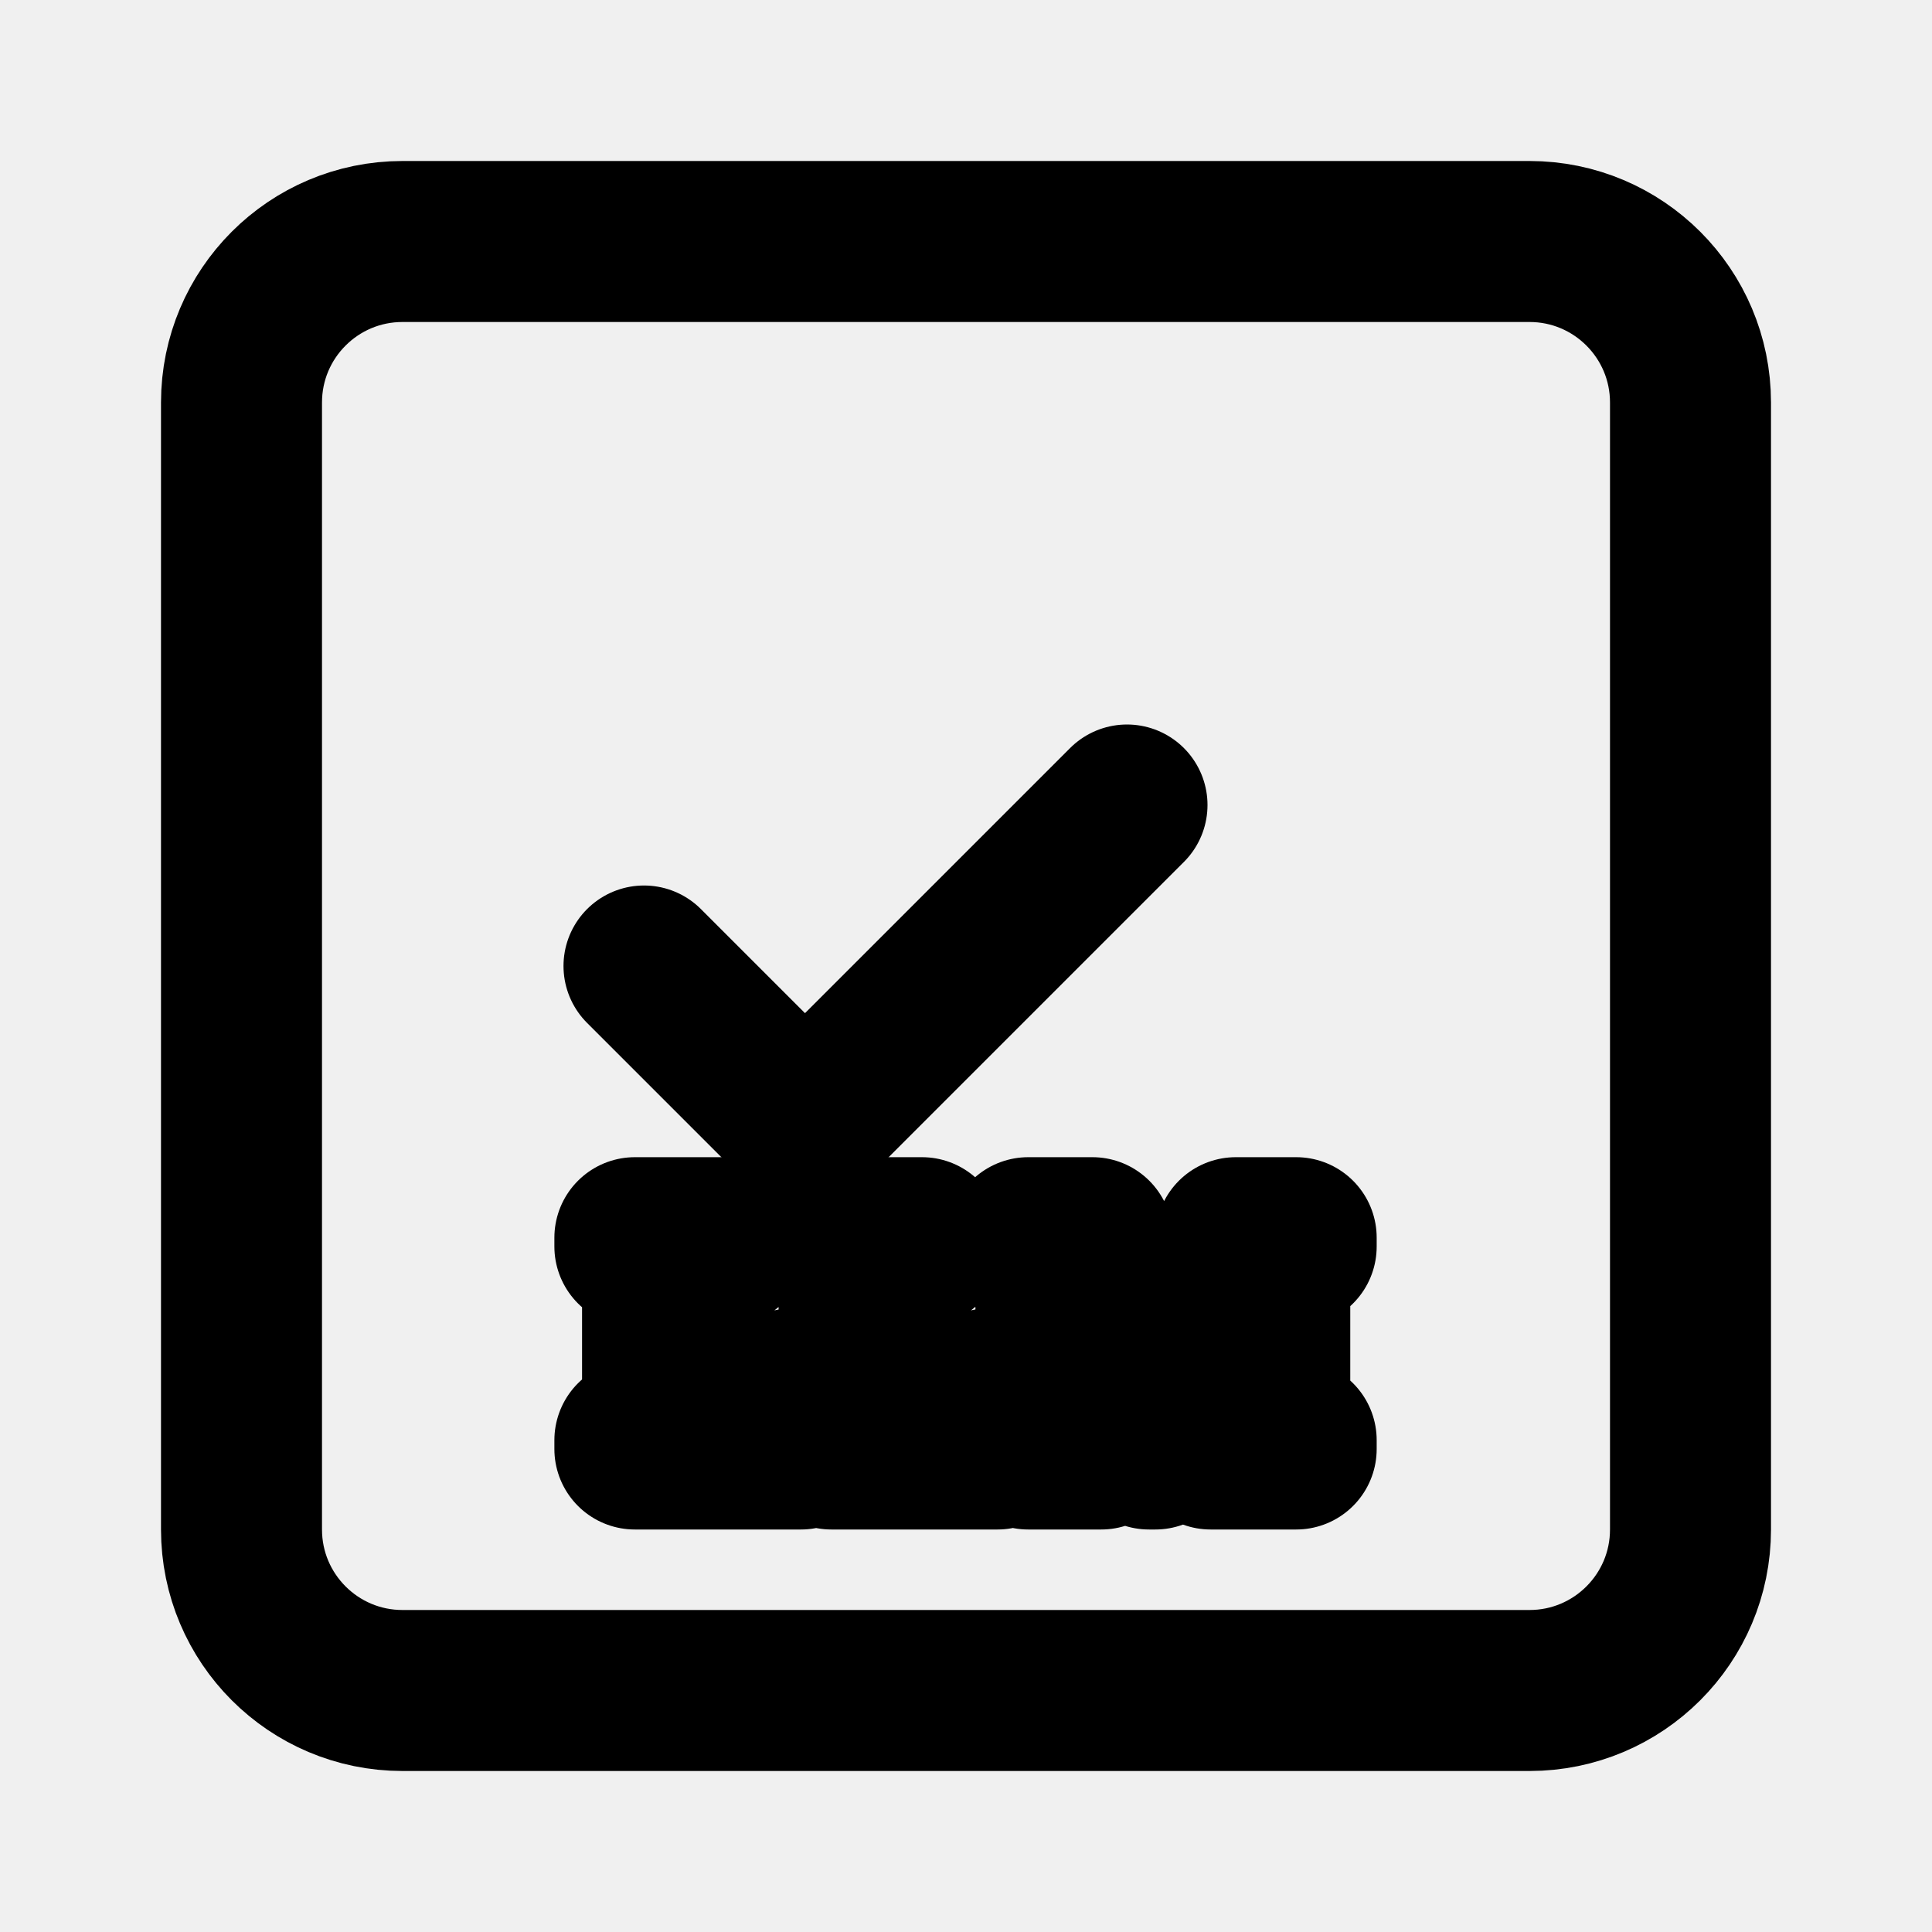
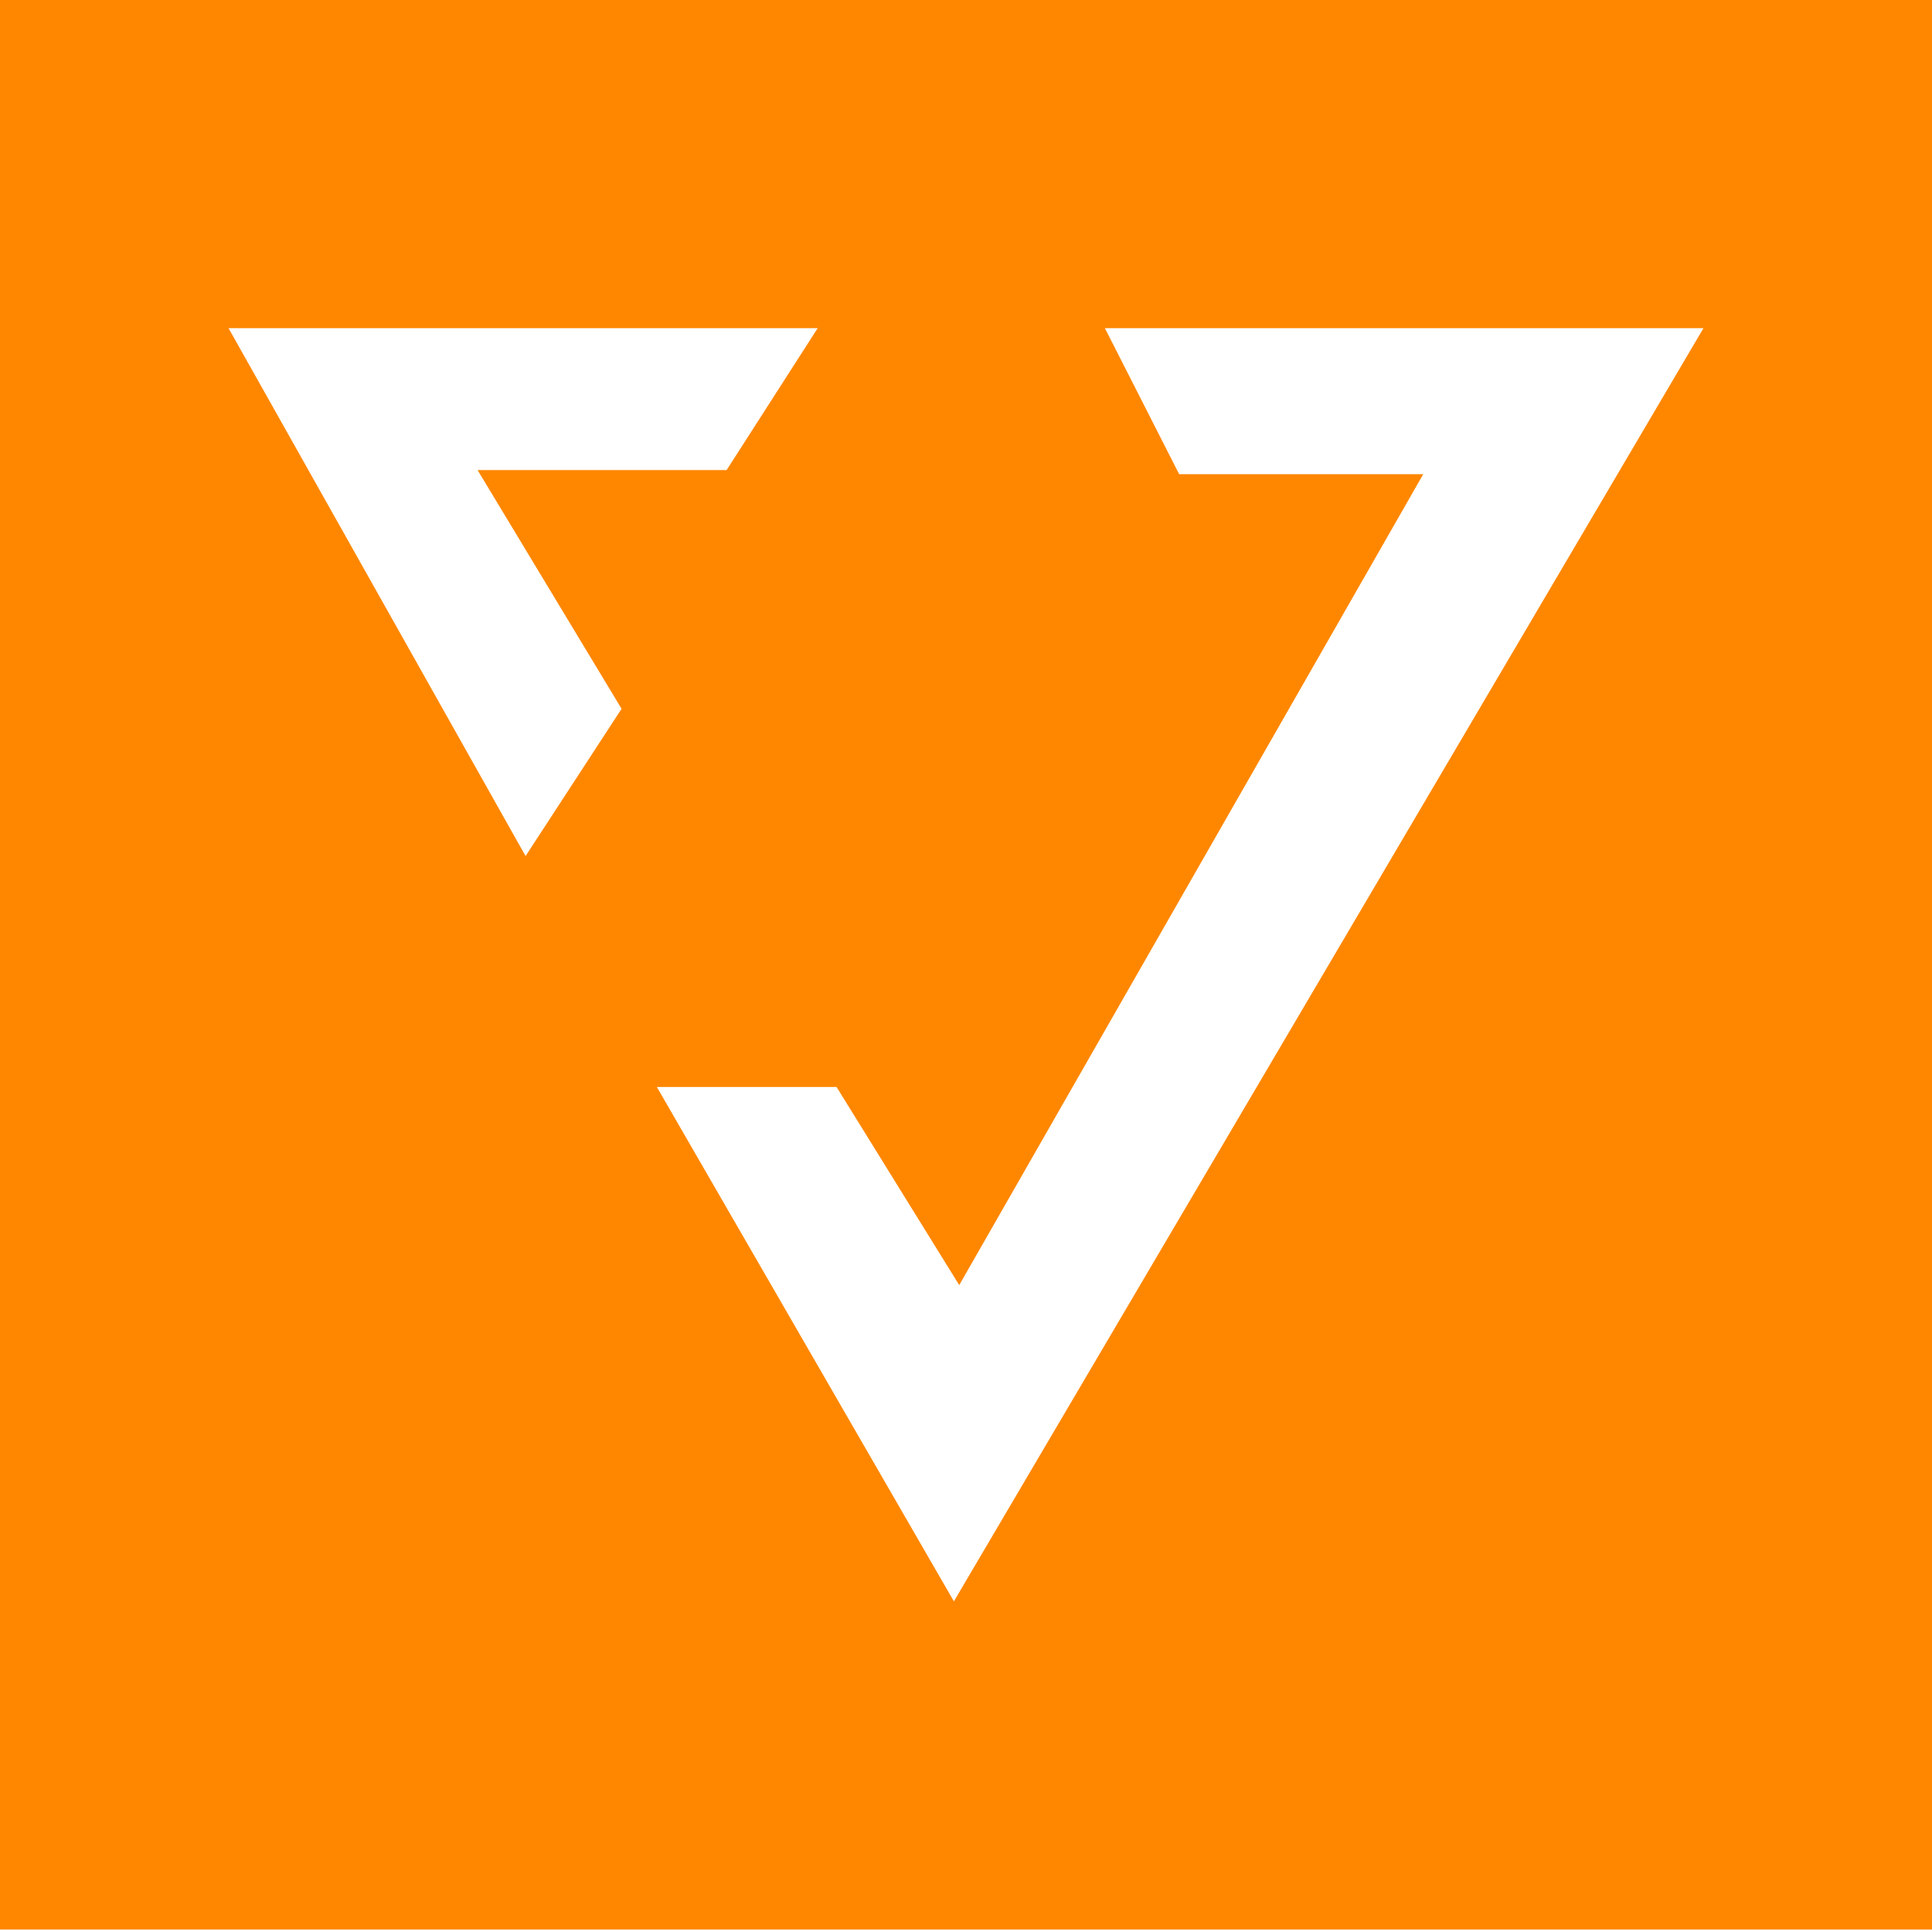
- <svg xmlns="http://www.w3.org/2000/svg" viewBox="0 0 24 24" fill="none" stroke="currentColor" stroke-width="2" stroke-linecap="round" stroke-linejoin="round">
-   <rect x="3" y="3" width="18" height="18" rx="2" ry="2" />
-   <path d="M8 12l2 2 4-4" />
-   <text x="12" y="18" text-anchor="middle" font-size="4" fill="currentColor">LLM</text>
+ <svg xmlns="http://www.w3.org/2000/svg" id="Favicon_32x32" data-name="Favicon 32x32" viewBox="0 0 47.09 47.04">
+   <defs>
+     <style>
+             .cls-1 {
+             fill: #ff8700;
+             }
+ 
+             .cls-2 {
+             fill: #fff;
+             }
+         </style>
+   </defs>
+   <rect class="cls-1" width="47.09" height="47.04" />
+   <g>
+     <polygon class="cls-2" points="12.81 20.87 15.15 17.28 11.64 11.46 17.71 11.46 19.93 8 5.57 8 12.81 20.87" />
+     <polygon class="cls-2" points="20.39 26.5 16.01 26.5 23.25 39.04 41.52 8 26.93 8 28.74 11.56 34.69 11.56 23.38 31.33 20.39 26.5" />
+   </g>
</svg>
